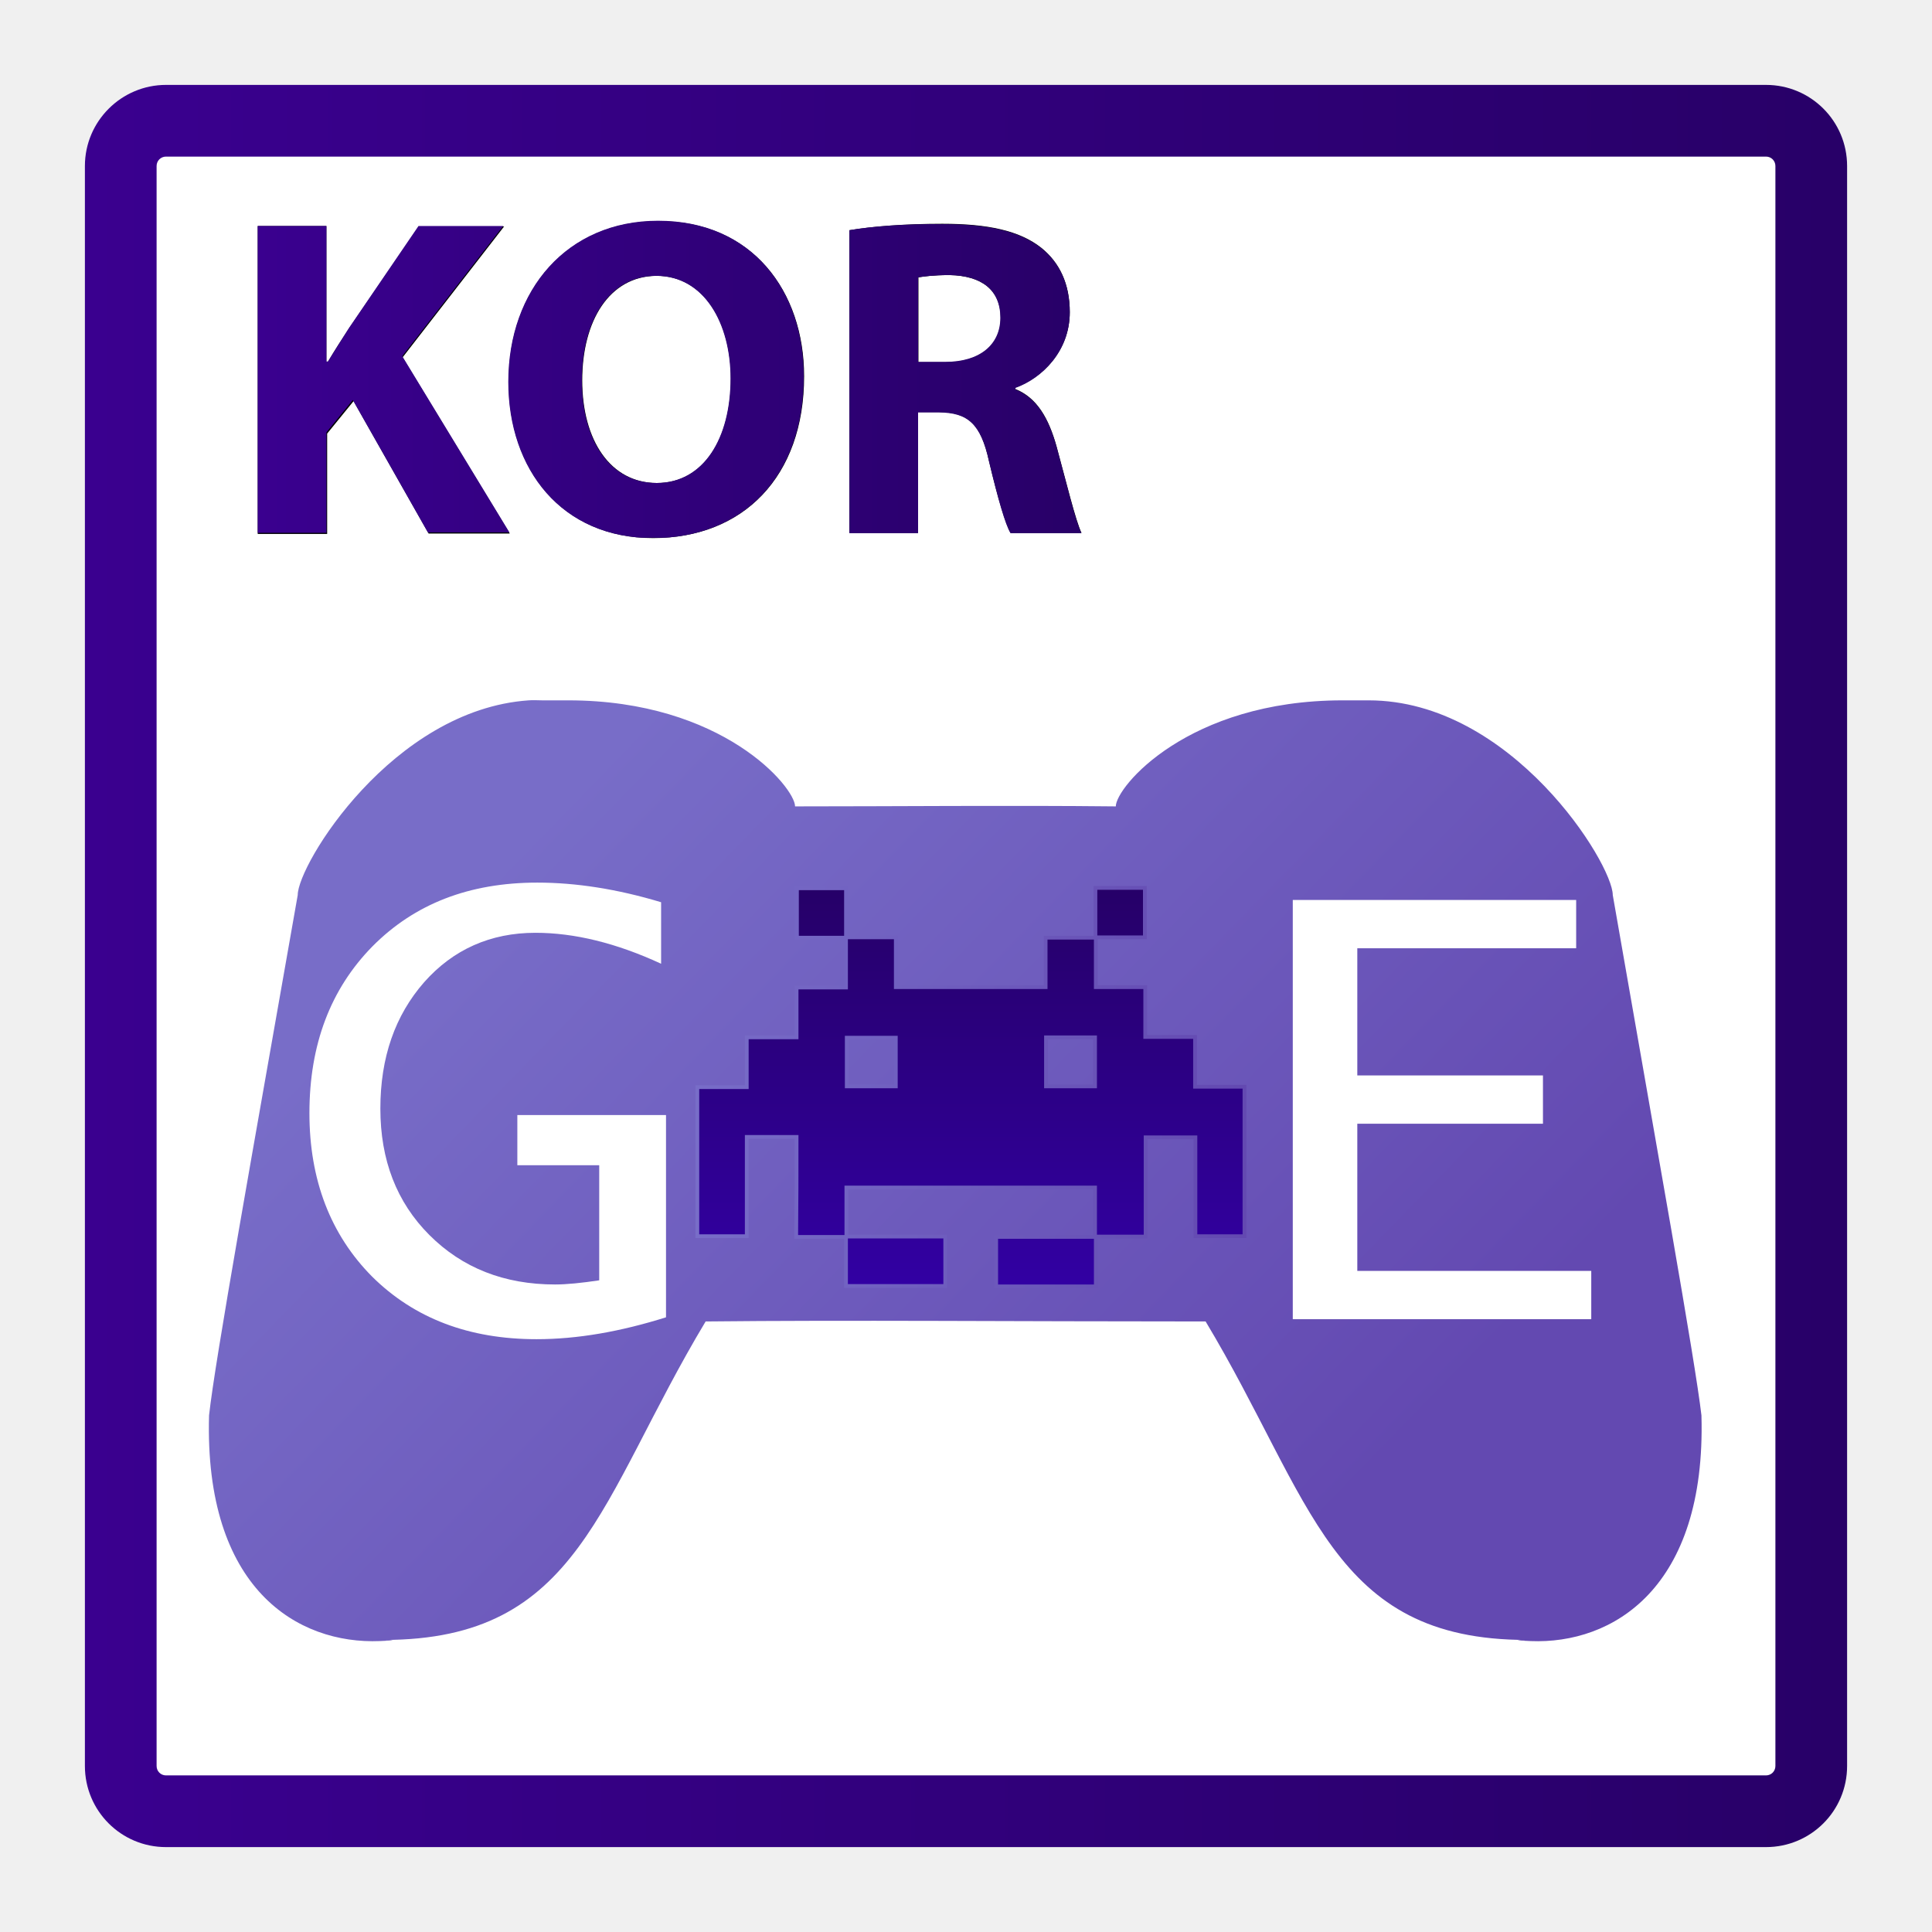
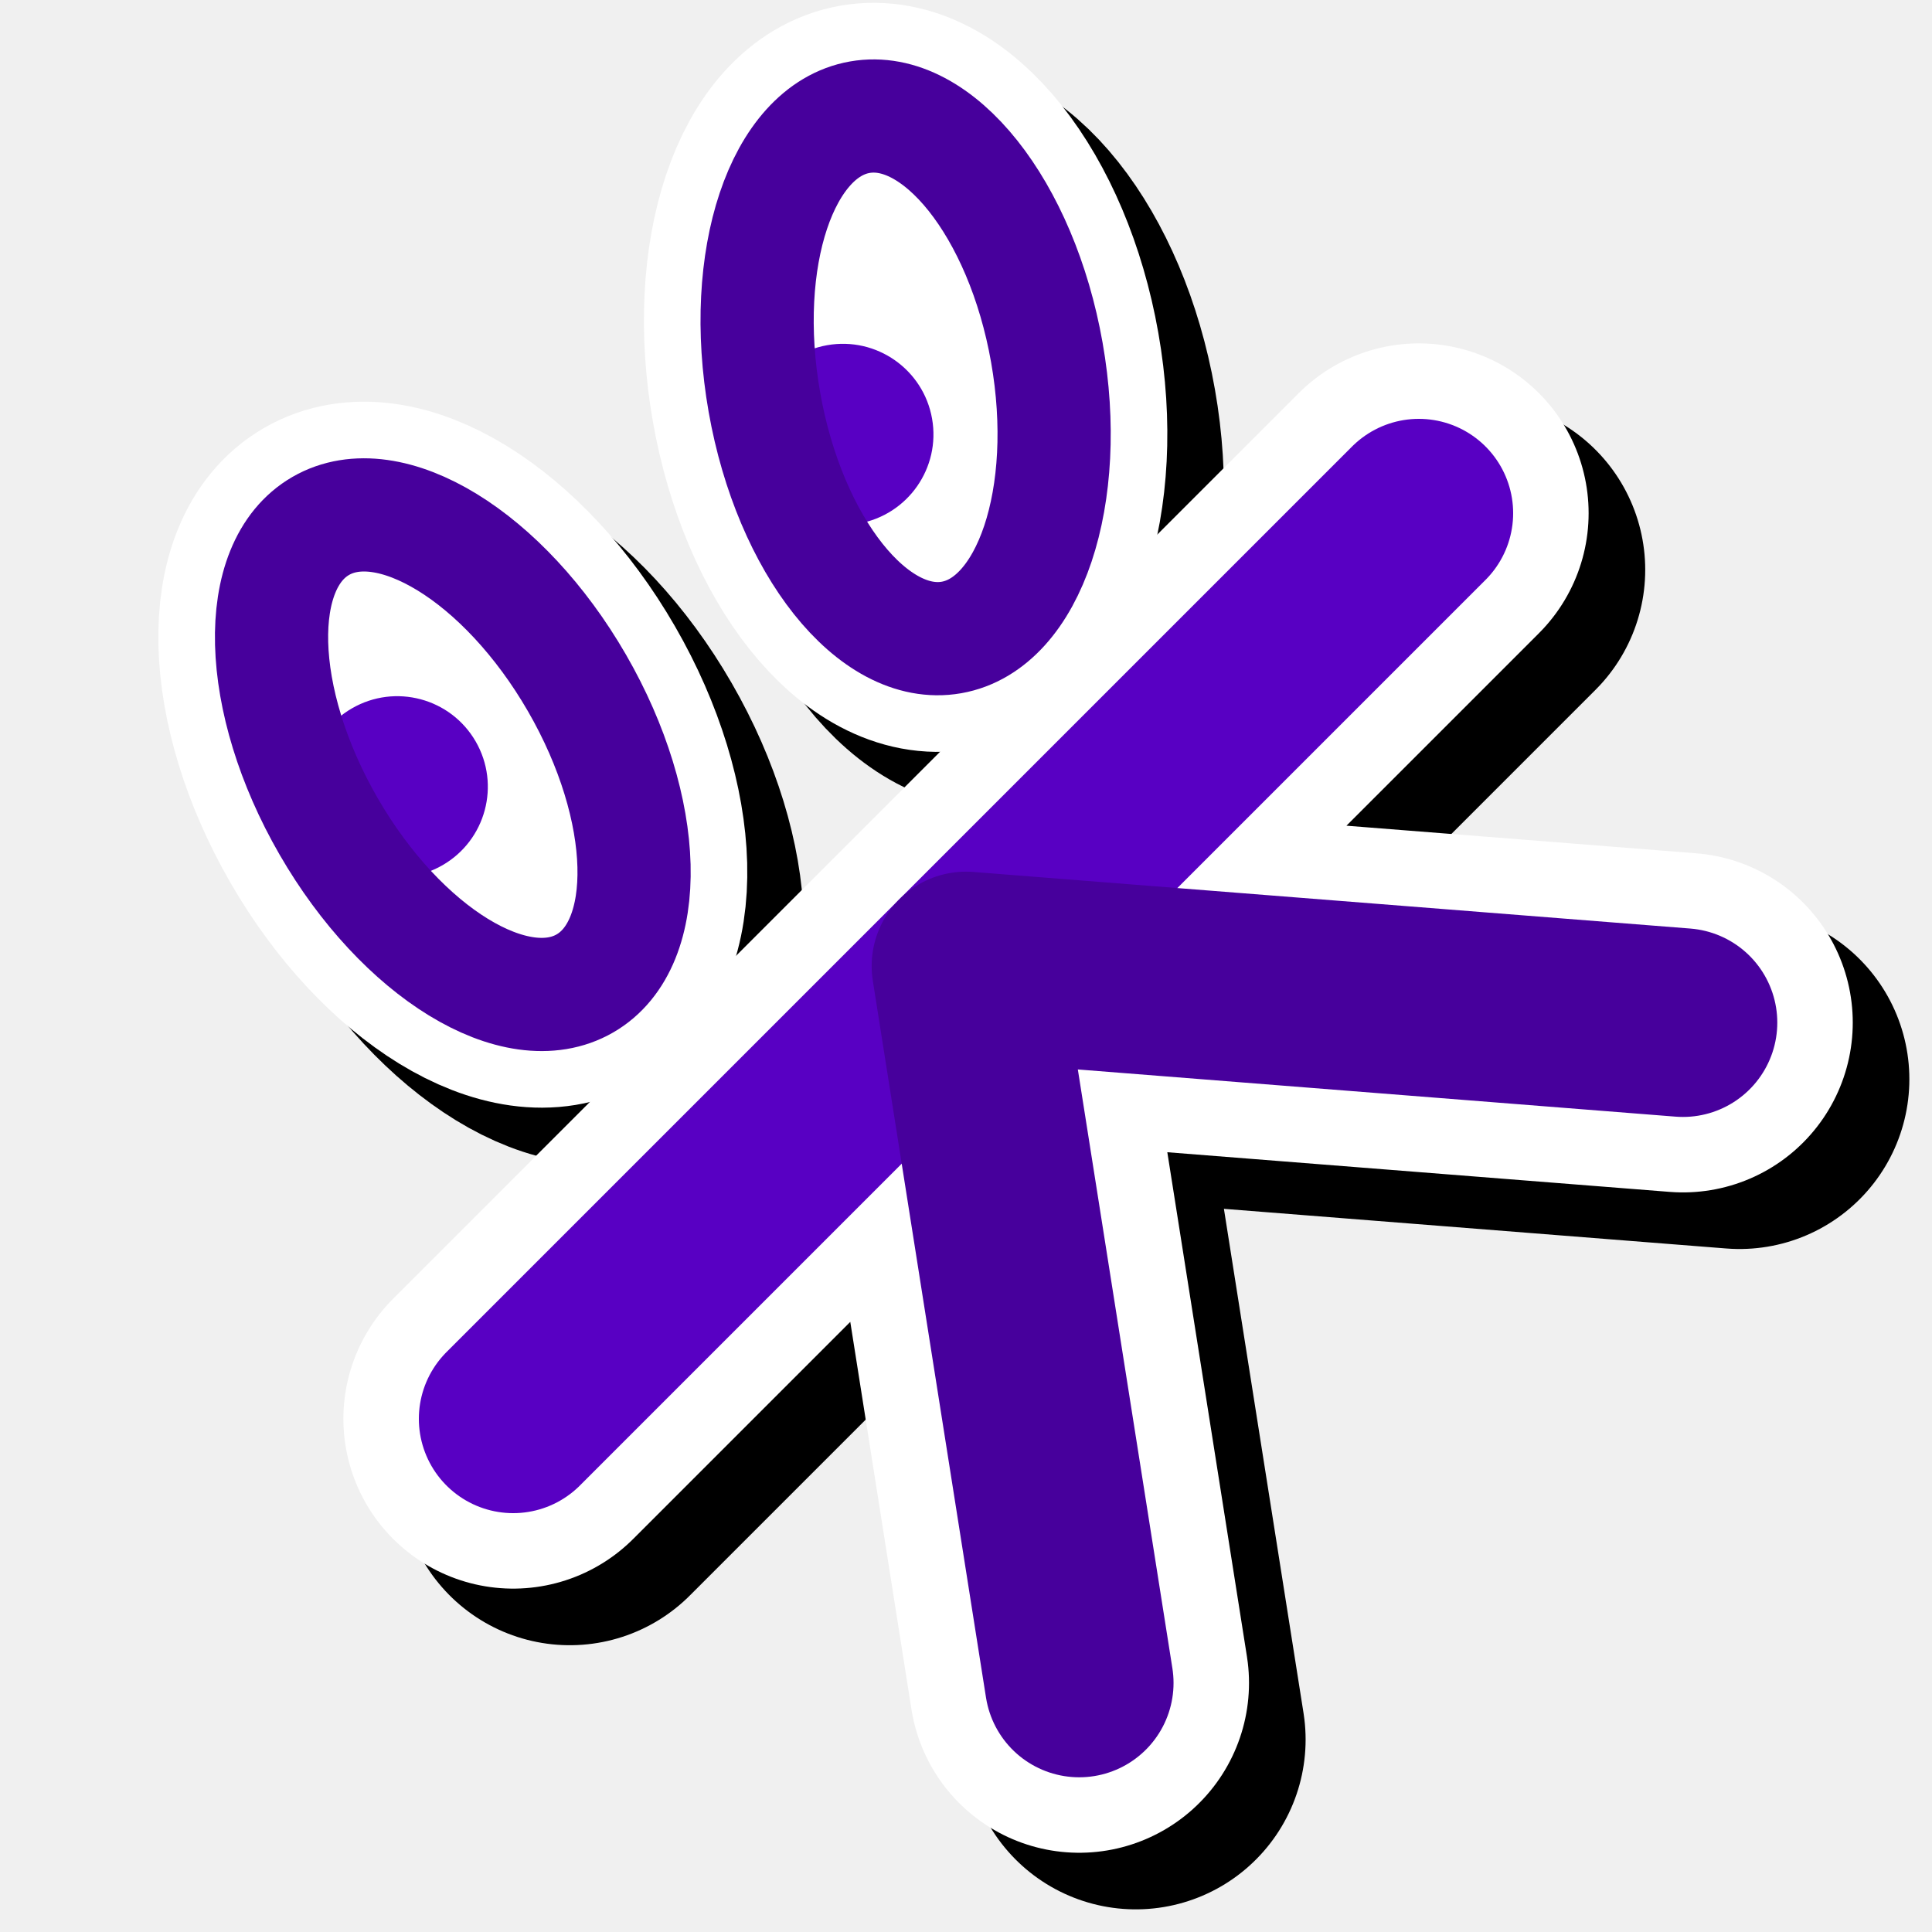
- <svg xmlns="http://www.w3.org/2000/svg" xmlns:xlink="http://www.w3.org/1999/xlink" version="1.1" id="Capa_1" x="0px" y="0px" viewBox="0 0 512 512" style="enable-background:new 0 0 512 512;" xml:space="preserve">
-   <style type="text/css">
- 	.st0{clip-path:url(#SVGID_2_);}
- 	.st1{clip-path:url(#SVGID_4_);fill:#FFFFFF;}
- 	.st2{clip-path:url(#SVGID_4_);fill:url(#SVGID_5_);}
- 	.st3{clip-path:url(#SVGID_7_);fill:url(#SVGID_8_);}
- 	.st4{clip-path:url(#SVGID_10_);fill:url(#SVGID_11_);}
- 	.st5{clip-path:url(#SVGID_13_);fill:url(#SVGID_14_);}
- 	.st6{fill:url(#path5608_1_);}
- 	.st7{fill:#FFFFFF;}
- 	.st8{fill-rule:evenodd;clip-rule:evenodd;fill:url(#SVGID_15_);stroke:url(#SVGID_16_);}
- </style>
-   <g>
-     <g>
-       <defs>
-         <rect id="SVGID_1_" width="512" height="512" />
-       </defs>
-       <clipPath id="SVGID_2_">
-         <use xlink:href="#SVGID_1_" style="overflow:visible;" />
-       </clipPath>
-       <g class="st0">
-         <defs>
-           <rect id="SVGID_3_" width="512" height="512" />
-         </defs>
-         <clipPath id="SVGID_4_">
-           <use xlink:href="#SVGID_3_" style="overflow:visible;" />
-         </clipPath>
-         <path class="st1" d="M480,468c0,6.6-5.4,12-12,12H44c-6.6,0-12-5.4-12-12V44c0-6.6,5.4-12,12-12H468c6.6,0,12,5.4,12,12V468z" />
-         <linearGradient id="SVGID_5_" gradientUnits="userSpaceOnUse" x1="681.54" y1="383.727" x2="682.541" y2="383.727" gradientTransform="matrix(468 0 0 -468 -318939.125 179840.109)">
-           <stop offset="0" style="stop-color:#3A008F" />
-           <stop offset="1" style="stop-color:#280068" />
-         </linearGradient>
-         <path class="st2" d="M480,468h9.5c0,11.9-9.6,21.5-21.5,21.5H44c-11.9,0-21.5-9.6-21.5-21.5V44c0-11.9,9.7-21.5,21.5-21.5H468     c11.9,0,21.5,9.6,21.5,21.5v424H480h-9.5V44c0-1.4-1.1-2.5-2.5-2.5H44c-1.4,0-2.5,1.1-2.5,2.5v424c0,1.4,1.1,2.5,2.5,2.5H468     c1.4,0,2.5-1.1,2.5-2.5H480z" />
-       </g>
-       <g class="st0">
-         <path d="M68.3,59.9h18.2v36h0.4c1.8-3.1,3.7-6,5.6-8.9l18.5-27h22.6l-26.9,34.7l28.4,46.7h-21.5l-19.9-35.1l-7,8.6v26.6H68.3     V59.9z" />
-         <path d="M213.1,99.7c0,26.7-16.2,42.9-40,42.9c-24.2,0-38.3-18.2-38.3-41.4c0-24.4,15.6-42.6,39.6-42.6     C199.4,58.5,213.1,77.3,213.1,99.7z M154.3,100.8c0,15.9,7.5,27.2,19.8,27.2c12.4,0,19.6-11.8,19.6-27.7c0-14.6-7-27.2-19.7-27.2     C161.5,73.2,154.3,85,154.3,100.8z" />
-         <path d="M225.2,61c5.9-1,14.7-1.7,24.5-1.7c12.1,0,20.5,1.8,26.3,6.4c4.8,3.9,7.5,9.5,7.5,17c0,10.4-7.4,17.5-14.4,20v0.4     c5.7,2.3,8.8,7.7,10.9,15.2c2.5,9.2,5.1,19.8,6.6,22.9h-18.8c-1.3-2.3-3.3-8.9-5.7-19c-2.2-10.1-5.7-12.9-13.2-13h-5.6v32h-18.2     V61z M243.4,96h7.2c9.2,0,14.6-4.6,14.6-11.7c0-7.5-5.1-11.2-13.5-11.4c-4.5,0-7,0.4-8.3,0.6V96z" />
-       </g>
-       <g class="st0">
-         <defs>
-           <path id="SVGID_6_" d="M110.9,59.9L92.5,86.9c-1.8,2.9-3.7,5.8-5.6,8.9h-0.4v-36H68.3v81.4h18.2v-26.6l7-8.6l19.9,35.1H135      l-28.4-46.7l26.9-34.7H110.9z" />
-         </defs>
-         <clipPath id="SVGID_7_">
-           <use xlink:href="#SVGID_6_" style="overflow:visible;" />
-         </clipPath>
-         <linearGradient id="SVGID_8_" gradientUnits="userSpaceOnUse" x1="679.872" y1="383.415" x2="680.872" y2="383.415" gradientTransform="matrix(218.2192 0 0 -218.2192 -148292.828 83769.125)">
-           <stop offset="0" style="stop-color:#3A008F" />
-           <stop offset="1" style="stop-color:#280068" />
-         </linearGradient>
-         <rect x="68.3" y="59.9" class="st3" width="66.7" height="81.4" />
-       </g>
-       <g class="st0">
-         <defs>
-           <path id="SVGID_9_" d="M154.2,100.8c0-15.8,7.2-27.7,19.7-27.7c12.7,0,19.7,12.6,19.7,27.2c0,15.8-7.1,27.7-19.6,27.7      C161.6,128,154.2,116.7,154.2,100.8 M134.7,101.2c0,23.2,14.1,41.4,38.3,41.4c23.8,0,40-16.2,40-42.9      c0-22.5-13.6-41.2-38.6-41.2C150.3,58.5,134.7,76.8,134.7,101.2" />
-         </defs>
-         <clipPath id="SVGID_10_">
-           <use xlink:href="#SVGID_9_" style="overflow:visible;" />
-         </clipPath>
-         <linearGradient id="SVGID_11_" gradientUnits="userSpaceOnUse" x1="679.872" y1="383.415" x2="680.873" y2="383.415" gradientTransform="matrix(218.2192 0 0 -218.2192 -148292.828 83769.125)">
-           <stop offset="0" style="stop-color:#3A008F" />
-           <stop offset="1" style="stop-color:#280068" />
-         </linearGradient>
-         <rect x="134.7" y="58.5" class="st4" width="78.3" height="84" />
-       </g>
-       <g class="st0">
-         <defs>
-           <path id="SVGID_12_" d="M243.3,73.5c1.3-0.2,3.9-0.6,8.3-0.6c8.5,0.1,13.5,3.9,13.5,11.3c0,7.1-5.4,11.7-14.6,11.7h-7.2V73.5z       M225.1,61v80.3h18.2v-32h5.6c7.5,0.1,11,2.9,13.2,13c2.4,10,4.3,16.7,5.7,19h18.8c-1.6-3.1-4.1-13.8-6.6-22.9      c-2.1-7.5-5.2-12.9-10.9-15.2v-0.4c7-2.5,14.4-9.7,14.4-20c0-7.5-2.7-13.2-7.5-17c-5.8-4.6-14.2-6.4-26.3-6.4      C239.8,59.3,231,60,225.1,61" />
-         </defs>
-         <clipPath id="SVGID_13_">
-           <use xlink:href="#SVGID_12_" style="overflow:visible;" />
-         </clipPath>
-         <linearGradient id="SVGID_14_" gradientUnits="userSpaceOnUse" x1="679.871" y1="383.417" x2="680.872" y2="383.417" gradientTransform="matrix(218.2192 0 0 -218.2192 -148292.828 83769.125)">
-           <stop offset="0" style="stop-color:#3A008F" />
-           <stop offset="1" style="stop-color:#280068" />
-         </linearGradient>
-         <rect x="225.1" y="59.3" class="st5" width="61.5" height="82" />
-       </g>
+ <svg xmlns="http://www.w3.org/2000/svg" width="100%" height="100%" viewBox="0 0 512 512" style="stroke-linecap:round; stroke-linejoin:round; stroke-miterlimit:1.5; fill:none; stroke:none;">
+   <g style="stroke:black;fill:black;" transform="translate(15,15)">
+     <path d="M-120,120L120,-120Z M0,0L30,190Z M0,0L190,15Z" style="stroke-width:90px;" transform="translate(256, 256)" />
+     <ellipse cx="0" cy="0" rx="38" ry="70" style="stroke-width:60px;" transform="translate(120, 200) rotate(-30)" />
+     <ellipse cx="0" cy="0" rx="38" ry="70" style="stroke-width:60px;" transform="translate(240, 100) rotate(-10)" />
+   </g>
+   <g style="stroke:white;fill:white;stroke-width:60px;">
+     <path transform="translate(256, 256)" d="M-120,120L120,-120Z M0,0L30,190Z M0,0L190,15Z" style="fill:none;stroke-width:90px;" />
+     <ellipse transform="translate(120, 200) rotate(-30)" cx="0" cy="0" rx="38" ry="70" />
+     <ellipse transform="translate(240, 100) rotate(-10)" cx="0" cy="0" rx="38" ry="70" />
+   </g>
+   <g transform="translate(256, 256)" style="stroke-width:50px;">
+     <path d="M-120,120L120,-120Z" style="stroke:#5800C3;" />
+     <path d="M0,0L30,190Z M0,0L190,15Z" style="stroke:#47009C;" />
+   </g>
+   <g style="stroke-width:30px;">
+     <g transform="translate(120, 200) rotate(-30)">
+       <ellipse cx="-17" cy="0" rx="24" ry="24" style="fill:#5800C3;" />
+       <ellipse cx="0" cy="0" rx="38" ry="70" style="stroke:#47009C;" />
+     </g>
+     <g transform="translate(240, 100) rotate(-10)">
+       <ellipse cx="-19" cy="12" rx="24" ry="24" style="fill:#5800C3;" />
+       <ellipse cx="0" cy="0" rx="38" ry="70" style="stroke:#47009C;" />
    </g>
  </g>
-   <linearGradient id="path5608_1_" gradientUnits="userSpaceOnUse" x1="140.483" y1="219.504" x2="341.503" y2="414.523">
-     <stop offset="0" style="stop-color:#786DC8" />
-     <stop offset="1" style="stop-color:#6349B1" />
-   </linearGradient>
-   <path id="path5608" class="st6" d="M140.1,185.6c-36.1,2.5-61.2,43.5-61.2,51.6c-11.9,67.7-21.9,123.2-23.5,137.9  c-1.3,46,23.5,60.7,45.3,59.8c5.2-0.2,3.3-0.3,1-0.3c52,0,56.9-37.1,85.3-84.4c37.7-0.4,81.3,0,132.5,0  c28.4,47.3,33.2,84.4,85.1,84.4c-2.3,0-4.2,0.1,1,0.3c21.7,0.9,46.6-13.9,45.3-59.8c-1.7-14.7-11.7-70.2-23.5-137.9  c0-8.3-26.8-51.6-64.7-51.6c-5.4,0,1.7,0-6.9,0c-41,0-60.1,23-60.1,28.1c-28.3-0.3-57.9,0-85,0c0-5-19.1-28.1-60.1-28.1  c-8.6,0-1.5,0-6.9,0C142.5,185.6,141.3,185.5,140.1,185.6L140.1,185.6z" />
-   <g>
-     <path class="st7" d="M175.2,239.1v16.3c-11.9-5.5-23-8.2-33.3-8.2c-11.9,0-21.8,4.4-29.5,13.1c-7.7,8.8-11.6,19.9-11.6,33.5   c0,13.6,4.3,24.8,13,33.5c8.7,8.7,19.8,13.1,33.3,13.1c3.1,0,7-0.4,11.7-1.1v-30.5h-21.7v-13.3h39.4v53.6   c-12.1,3.8-23.5,5.8-34.3,5.8c-17.9,0-32.4-5.5-43.6-16.6C87.6,327.2,82,312.7,82,295c0-18.2,5.6-32.9,16.7-44.2   c11.2-11.3,25.7-16.9,43.7-16.9C152.6,233.9,163.6,235.6,175.2,239.1z" />
-   </g>
-   <g>
-     <path class="st7" d="M342.6,349.6V238.5h75.1v12.8h-58V285h49.2v12.8h-49.2v39h62v12.8H342.6z" />
-   </g>
-   <linearGradient id="SVGID_15_" gradientUnits="userSpaceOnUse" x1="257.257" y1="340.84" x2="257.257" y2="235.255">
-     <stop offset="0" style="stop-color:#3200A3" />
-     <stop offset="1" style="stop-color:#260068" />
-   </linearGradient>
-   <linearGradient id="SVGID_16_" gradientUnits="userSpaceOnUse" x1="184.19" y1="288.047" x2="330.323" y2="288.047">
-     <stop offset="0" style="stop-color:#786DC8" />
-     <stop offset="1" style="stop-color:#6349B1" />
-   </linearGradient>
-   <path class="st8" d="M211.1,301.3c-4.6,0-8.8,0-13.2,0c0,8.8,0,17.5,0,26.3c-4.5,0-8.8,0-13.1,0c0-13.1,0-26.3,0-39.5  c4.3,0,8.6,0,13.1,0c0-4.5,0-8.8,0-13.2c4.5,0,8.7,0,13.2,0c0-4.5,0-8.8,0-13.2c4.5,0,8.8,0,13.1,0c0-4.4,0-8.7,0-13.2  c-4.3,0-8.6,0-13,0c0-4.5,0-8.7,0-13.1c4.3,0,8.5,0,13,0c0,4.3,0,8.6,0,13c4.5,0,8.8,0,13.2,0c0,4.5,0,8.8,0,13.2  c13.3,0,26.4,0,39.7,0c0-4.3,0-8.6,0-13.1c4.5,0,8.7,0,13.2,0c0-4.5,0-8.8,0-13.2c4.5,0,8.8,0,13.1,0c0,4.4,0,8.7,0,13.1  c-4.3,0-8.6,0-13,0c0,4.4,0,8.7,0,13.2c4.3,0,8.6,0,13.1,0c0,4.5,0,8.8,0,13.2c4.5,0,8.8,0,13.2,0c0,4.5,0,8.8,0,13.2  c4.4,0,8.7,0,13.1,0c0,13.3,0,26.4,0,39.6c-4.3,0-8.5,0-13,0c0-8.7,0-17.4,0-26.2c-4.5,0-8.7,0-13.2,0c0,8.7,0,17.4,0,26.3  c-4.5,0-8.7,0-13.2,0c0,4.5,0,8.8,0,13.2c-8.9,0-17.6,0-26.4,0c0-4.3,0-8.7,0-13.1c8.8,0,17.4,0,26.2,0c0-4.4,0-8.7,0-13.1  c-21.9,0-43.8,0-65.9,0c0,4.3,0,8.6,0,13c8.7,0,17.4,0,26.2,0c0,4.5,0,8.7,0,13.1c-8.7,0-17.4,0-26.3,0c0-4.3,0-8.6,0-13  c-4.5,0-8.7,0-13.2,0C211.1,318.9,211.1,310.2,211.1,301.3z M237.4,275c-4.5,0-8.8,0-13,0c0,4.4,0,8.6,0,12.9c4.4,0,8.7,0,13,0  C237.4,283.5,237.4,279.3,237.4,275z M277.2,287.9c4.4,0,8.7,0,13,0c0-4.4,0-8.7,0-13c-4.4,0-8.6,0-13,0  C277.2,279.3,277.2,283.5,277.2,287.9z" />
-   <g>
- </g>
-   <g>
- </g>
-   <g>
- </g>
-   <g>
- </g>
-   <g>
- </g>
-   <g>
- </g>
-   <g>
- </g>
-   <g>
- </g>
-   <g>
- </g>
-   <g>
- </g>
-   <g>
- </g>
-   <g>
- </g>
-   <g>
- </g>
-   <g>
- </g>
-   <g>
- </g>
</svg>
